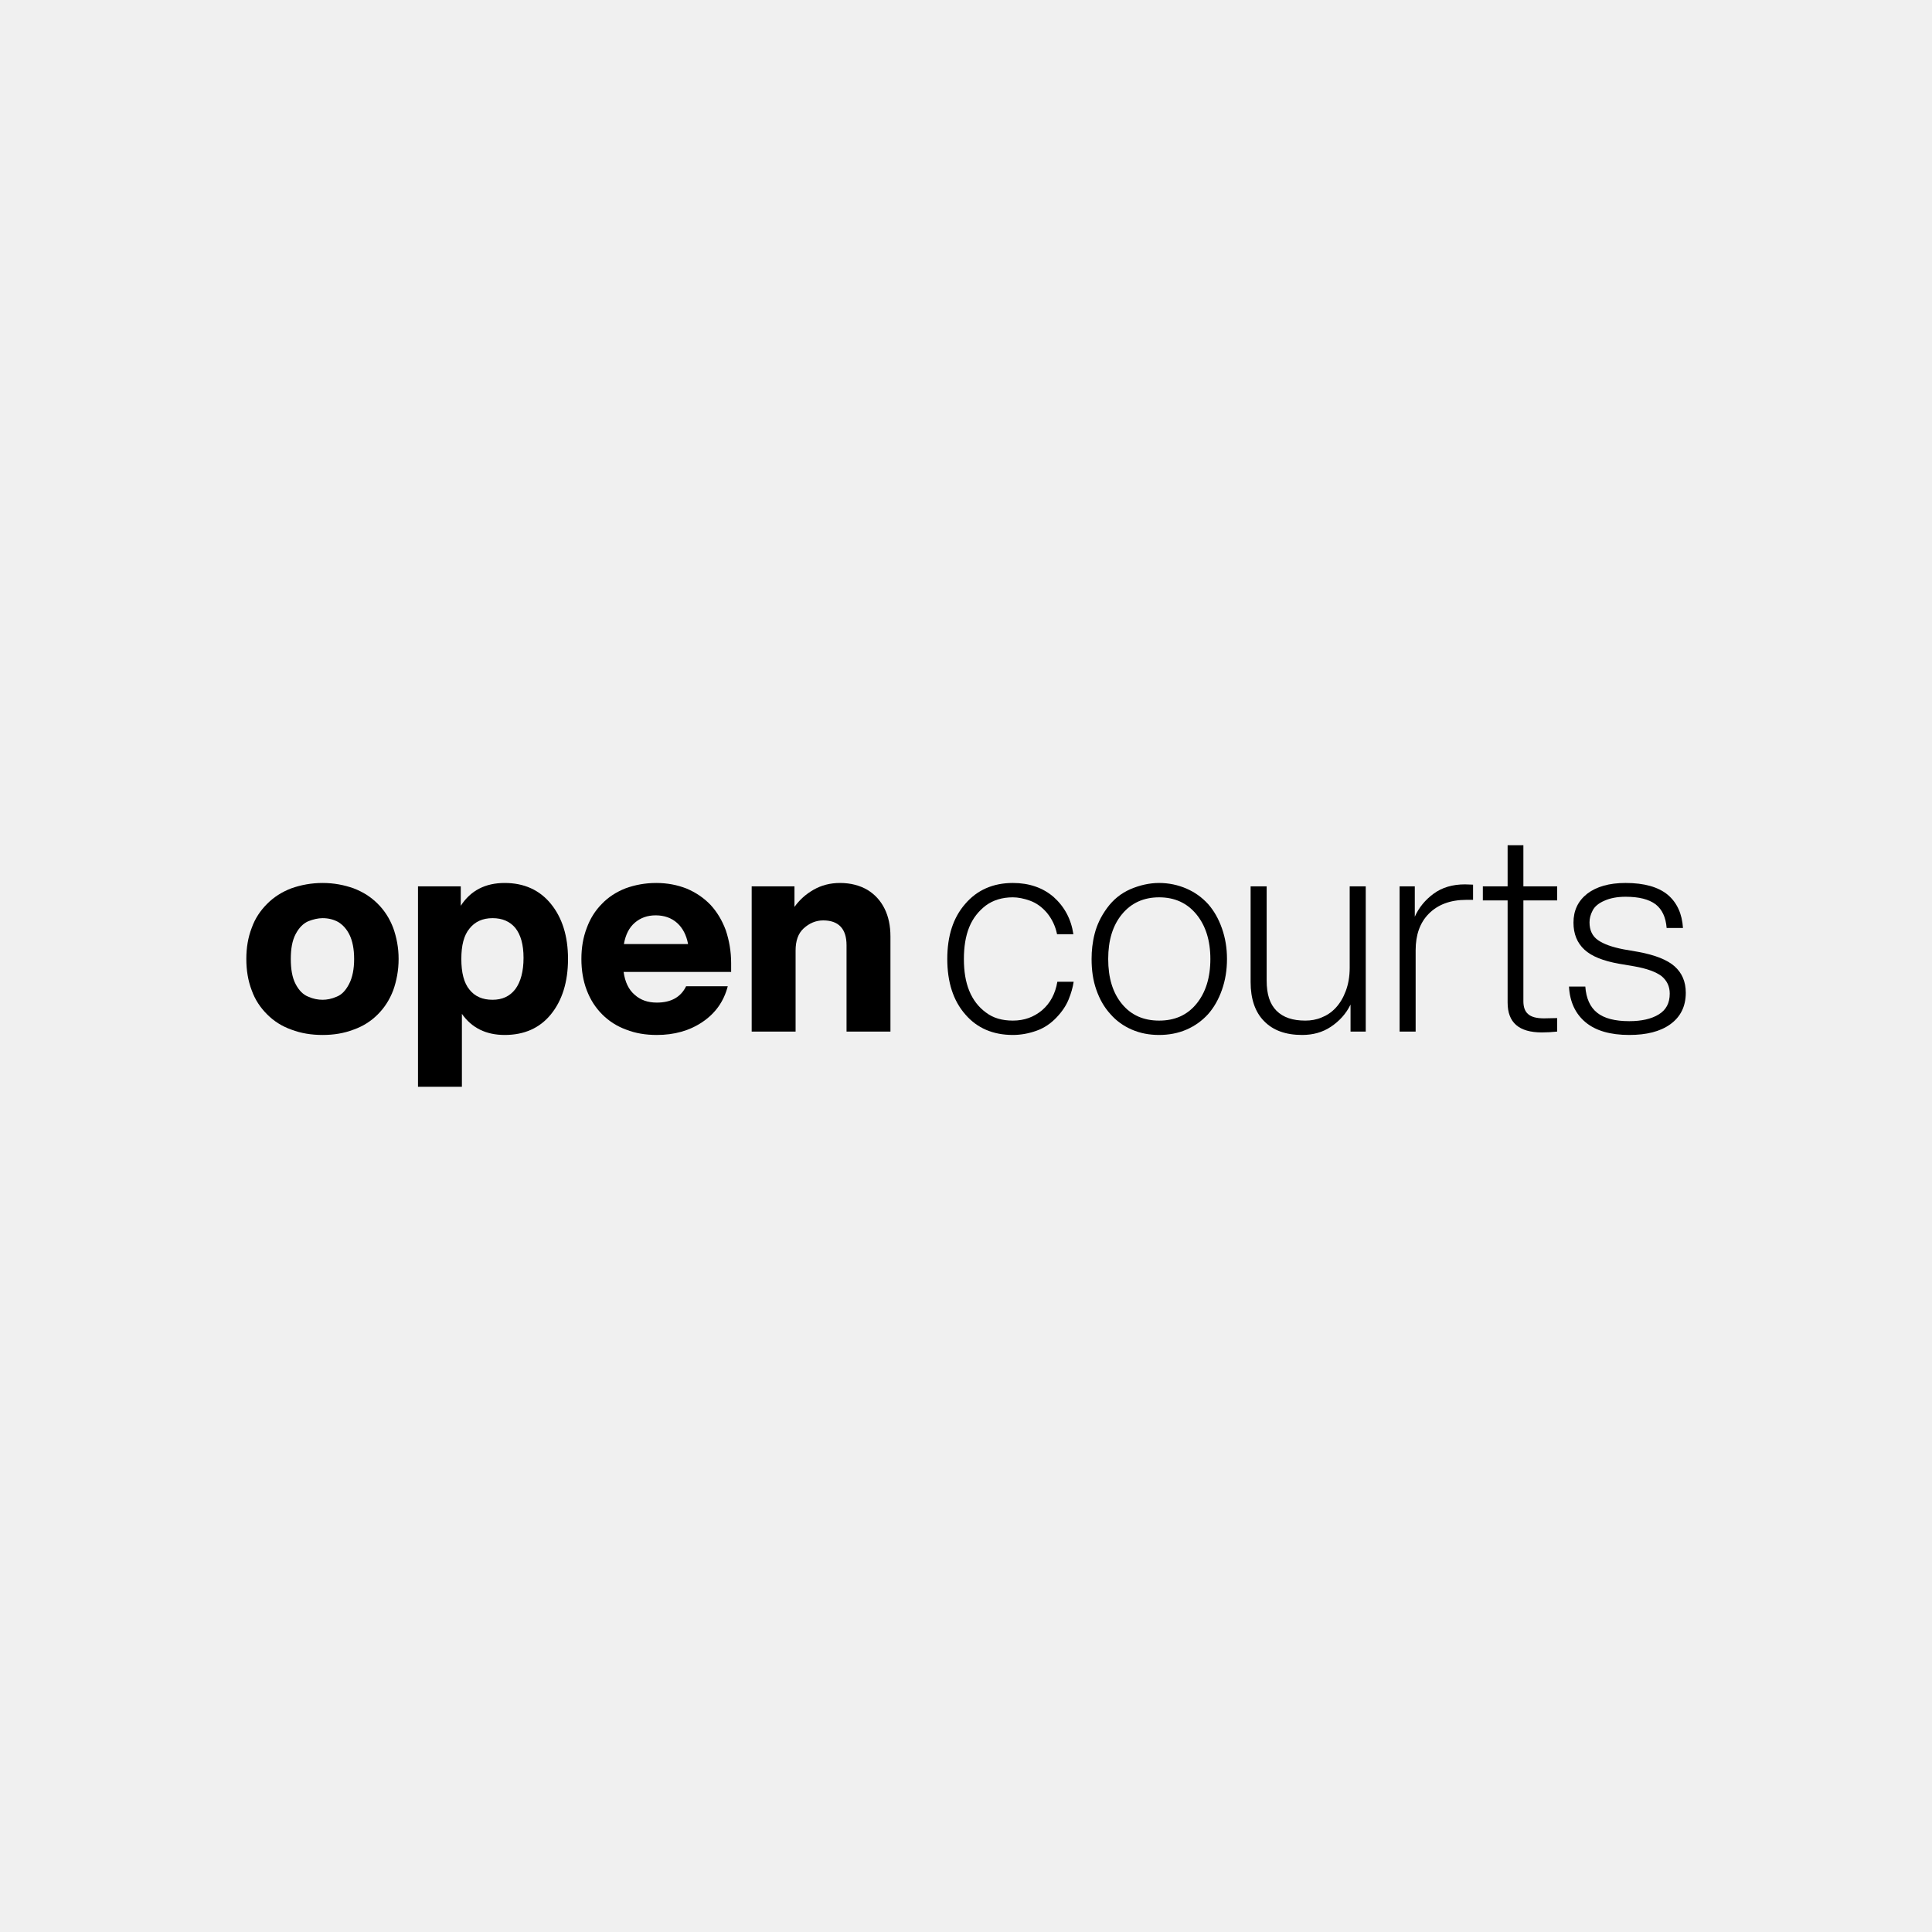
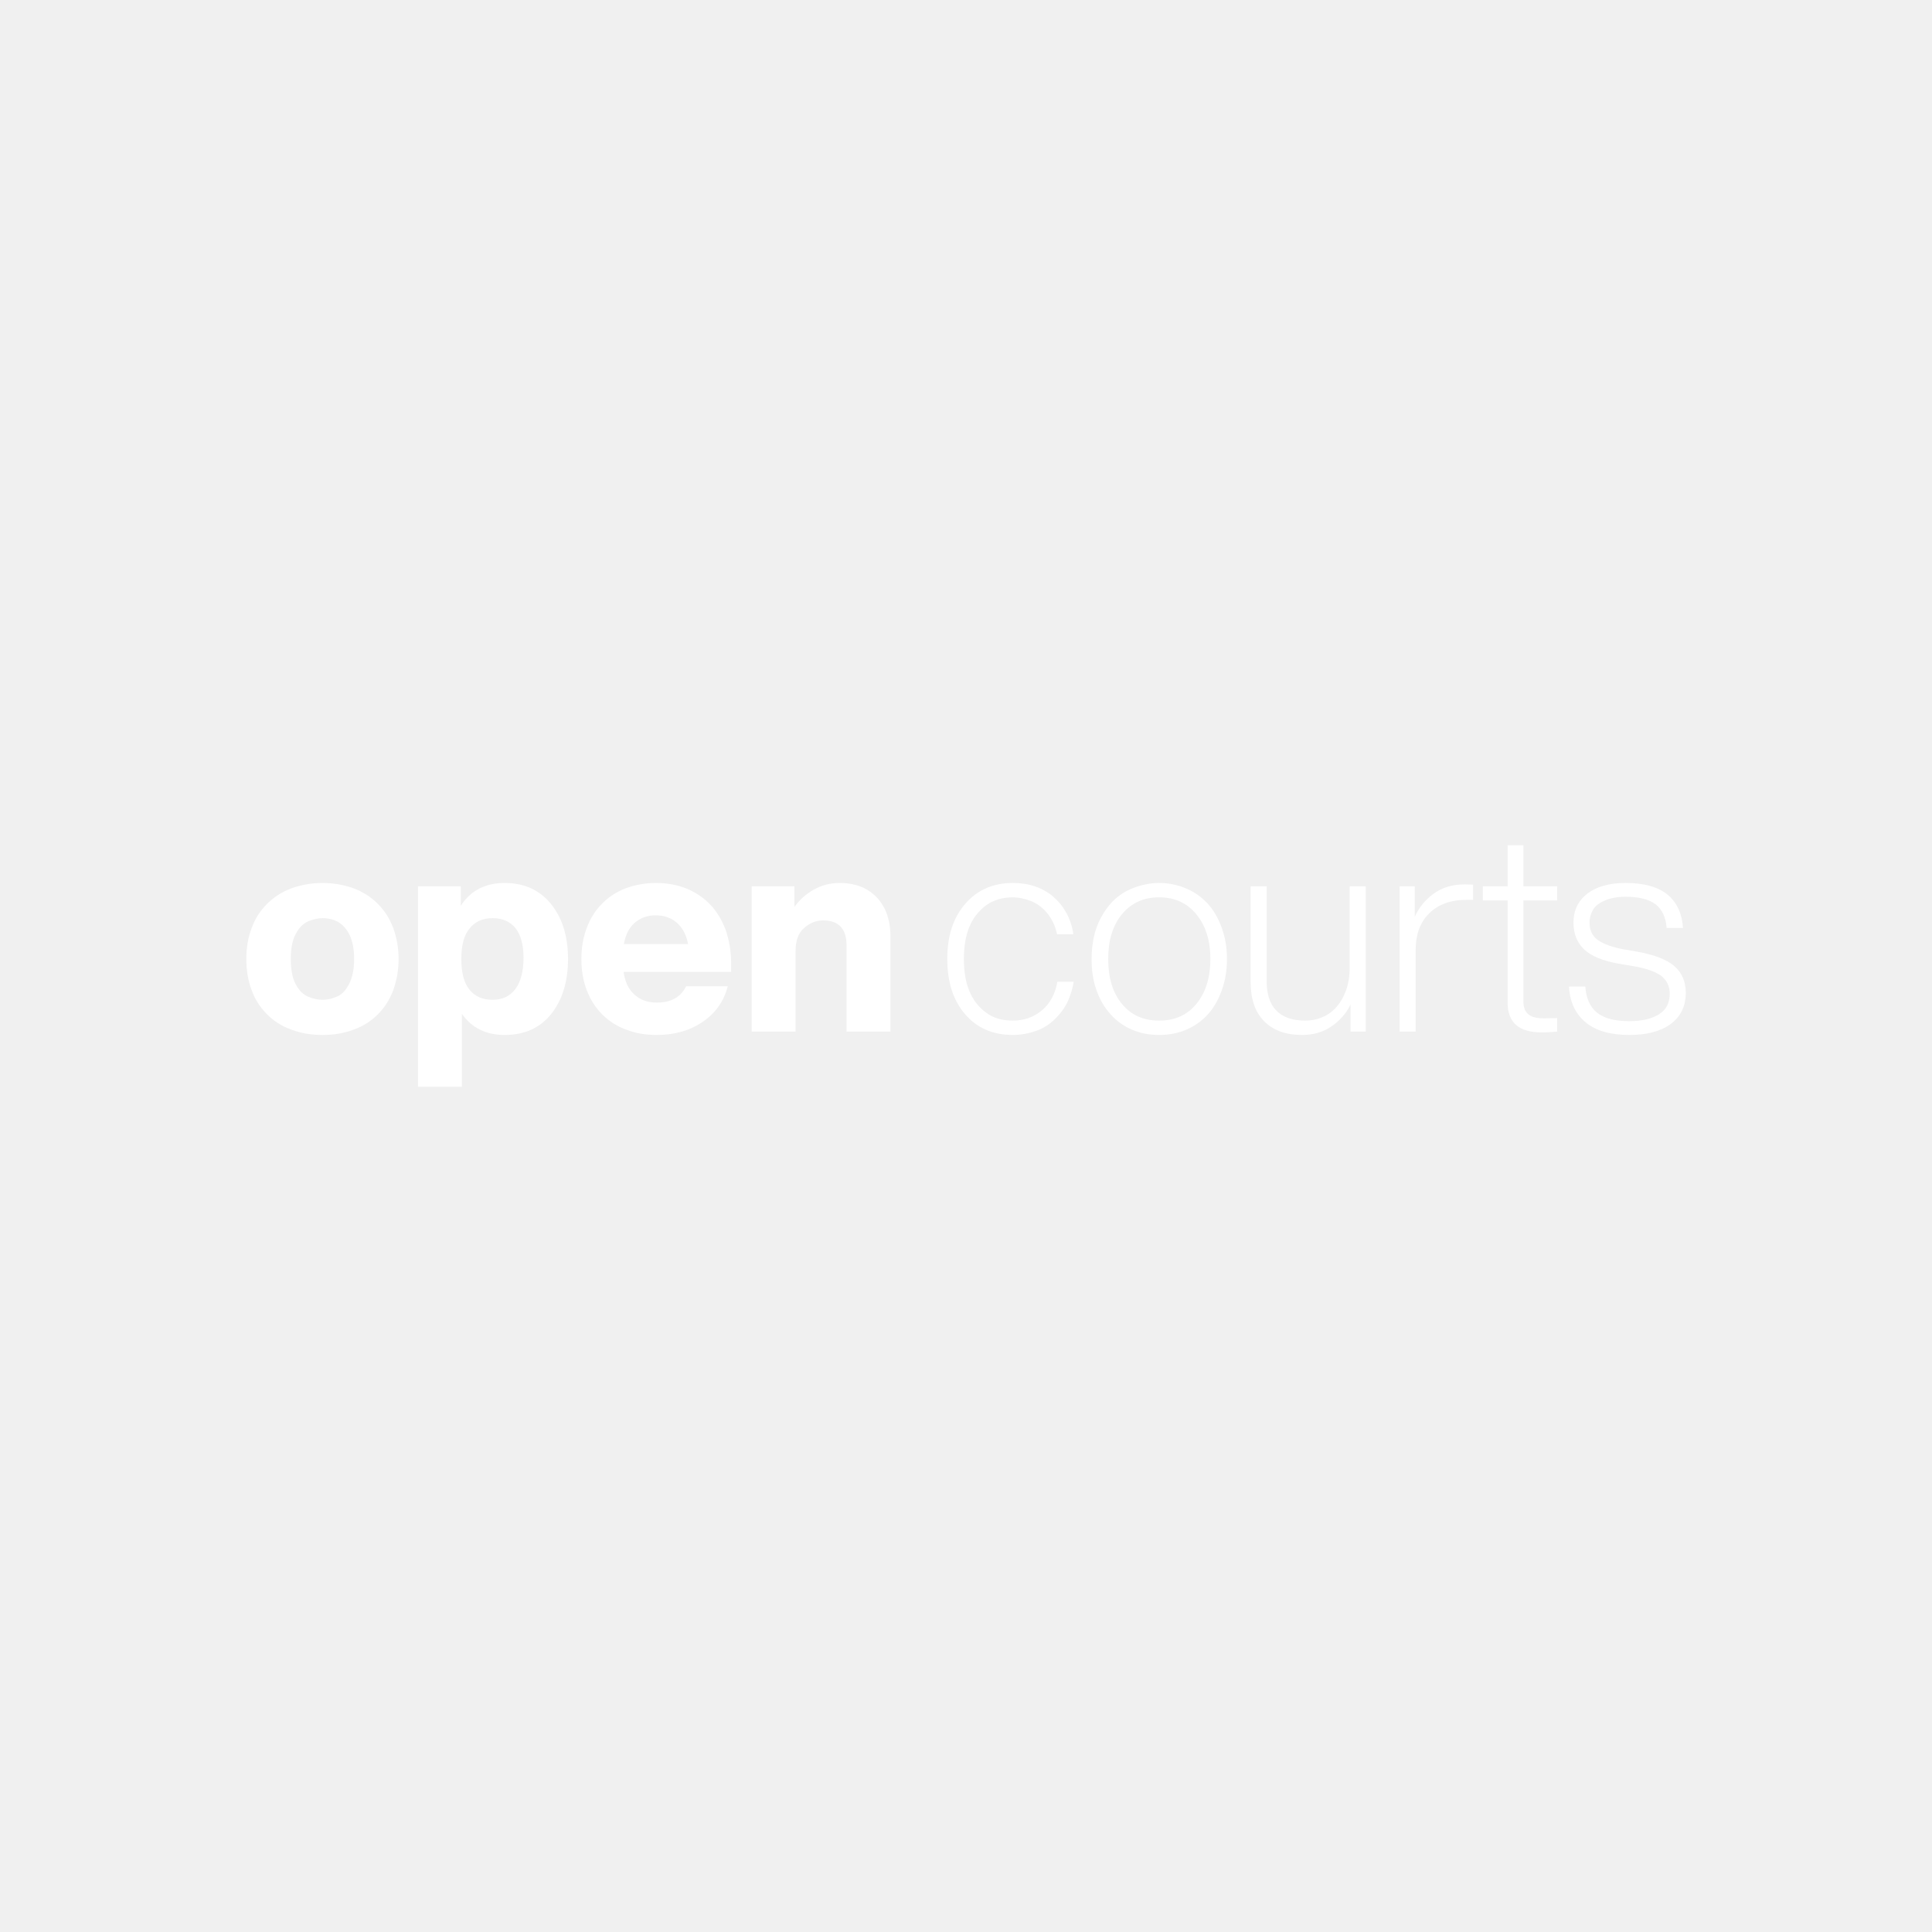
- <svg xmlns="http://www.w3.org/2000/svg" viewBox="0 0 400 400">
+ <svg xmlns="http://www.w3.org/2000/svg" width="400" height="400" viewBox="0 0 400 400" fill="white">
  <path d="M66.793 214.278C69.124 214.278 71.221 213.928 73.203 213.171C75.184 212.471 76.816 211.422 78.214 210.024C79.613 208.625 80.662 206.994 81.419 205.012C82.119 203.031 82.527 200.875 82.527 198.544C82.527 196.213 82.119 194.115 81.419 192.134C80.662 190.152 79.613 188.52 78.214 187.122C76.816 185.723 75.184 184.674 73.203 183.917C71.221 183.217 69.124 182.81 66.793 182.81C64.462 182.81 62.305 183.217 60.324 183.917C58.343 184.674 56.711 185.723 55.312 187.122C53.914 188.52 52.806 190.152 52.107 192.134C51.35 194.115 51 196.213 51 198.544C51 200.875 51.35 203.031 52.107 205.012C52.806 206.994 53.914 208.625 55.312 210.024C56.711 211.422 58.343 212.471 60.324 213.171C62.305 213.928 64.462 214.278 66.793 214.278ZM66.793 206.994C65.86 206.994 64.869 206.819 63.821 206.353C62.772 205.945 61.897 205.071 61.198 203.73C60.499 202.39 60.207 200.642 60.207 198.544C60.207 196.446 60.499 194.756 61.198 193.416C61.897 192.075 62.772 191.201 63.821 190.735C64.869 190.327 65.86 190.094 66.793 190.094C68.016 190.094 69.124 190.385 70.056 190.91C70.988 191.493 71.804 192.367 72.387 193.59C72.97 194.814 73.319 196.446 73.319 198.544C73.319 200.642 72.97 202.39 72.27 203.73C71.571 205.071 70.755 205.945 69.706 206.353C68.657 206.819 67.667 206.994 66.793 206.994Z" />
  <path d="M104.489 182.81C100.468 182.81 97.437 184.383 95.398 187.53V183.509H86.54V225H95.631V209.907C97.671 212.821 100.643 214.278 104.489 214.278C108.51 214.278 111.715 212.879 114.046 210.024C116.377 207.168 117.601 203.322 117.601 198.544C117.601 193.765 116.377 189.977 114.046 187.122C111.715 184.266 108.51 182.81 104.489 182.81ZM101.983 206.994C99.885 206.994 98.311 206.294 97.204 204.896C96.039 203.497 95.514 201.341 95.514 198.544C95.514 195.747 96.039 193.649 97.204 192.25C98.311 190.851 99.885 190.094 101.983 190.094C104.022 190.094 105.596 190.793 106.703 192.134C107.81 193.532 108.393 195.572 108.393 198.311C108.393 201.108 107.81 203.264 106.703 204.779C105.538 206.294 103.964 206.994 101.983 206.994Z" />
  <path d="M151.375 199.418C151.375 196.97 150.967 194.698 150.267 192.6C149.51 190.56 148.461 188.812 147.12 187.355C145.722 185.898 144.09 184.791 142.167 183.975C140.244 183.217 138.146 182.81 135.873 182.81C133.542 182.81 131.444 183.217 129.521 183.917C127.598 184.674 125.967 185.723 124.626 187.122C123.228 188.52 122.179 190.21 121.479 192.134C120.722 194.115 120.372 196.213 120.372 198.544C120.372 200.875 120.722 203.031 121.479 205.012C122.237 206.994 123.286 208.625 124.685 210.024C126.083 211.422 127.715 212.471 129.638 213.171C131.561 213.928 133.659 214.278 135.99 214.278C139.603 214.278 142.75 213.404 145.43 211.597C148.111 209.791 149.859 207.343 150.675 204.196H142.051C140.943 206.469 138.904 207.576 135.99 207.576C134.125 207.576 132.61 207.052 131.386 205.945C130.162 204.896 129.405 203.322 129.113 201.224H151.375V199.418ZM135.757 189.511C137.505 189.511 139.02 190.036 140.186 191.085C141.351 192.134 142.109 193.59 142.458 195.455H129.172C129.521 193.474 130.279 192.017 131.444 191.026C132.61 190.036 134.009 189.511 135.757 189.511Z" />
  <path d="M173.926 182.81C171.886 182.81 170.08 183.276 168.448 184.208C166.816 185.141 165.534 186.306 164.485 187.763V183.509H155.628V213.579H164.719V196.796C164.719 194.814 165.243 193.241 166.409 192.192C167.574 191.143 168.914 190.56 170.43 190.56C173.635 190.56 175.266 192.308 175.266 195.688V213.579H184.357V193.882C184.357 191.667 183.949 189.744 183.133 188.113C182.318 186.481 181.152 185.199 179.637 184.266C178.064 183.334 176.14 182.81 173.926 182.81Z" />
  <path d="M209.703 214.277C211.335 214.277 212.966 213.986 214.598 213.403C216.23 212.82 217.57 211.888 218.736 210.664C219.901 209.44 220.717 208.217 221.242 206.935C221.766 205.653 222.116 204.429 222.29 203.263H218.911C218.503 205.711 217.454 207.692 215.764 209.149C214.015 210.606 212.034 211.305 209.703 211.305C207.489 211.305 205.624 210.781 204.109 209.615C202.594 208.508 201.428 206.993 200.67 205.128C199.913 203.263 199.563 201.107 199.563 198.543C199.563 196.037 199.913 193.823 200.67 191.958C201.428 190.093 202.594 188.636 204.109 187.471C205.624 186.364 207.489 185.781 209.703 185.781C210.752 185.781 211.976 186.014 213.258 186.48C214.54 186.946 215.705 187.762 216.754 188.986C217.803 190.268 218.503 191.725 218.852 193.415H222.232C221.766 190.268 220.367 187.704 218.153 185.723C215.938 183.8 213.083 182.809 209.703 182.809C205.624 182.809 202.302 184.266 199.855 187.121C197.349 189.977 196.125 193.765 196.125 198.543C196.125 203.322 197.349 207.168 199.855 210.023C202.302 212.879 205.624 214.277 209.703 214.277Z" />
  <path d="M239.988 214.277C241.97 214.277 243.893 213.928 245.641 213.17C247.389 212.412 248.846 211.364 250.128 209.965C251.352 208.566 252.284 206.935 252.984 204.953C253.683 202.972 254.033 200.874 254.033 198.543C254.033 196.27 253.683 194.172 252.984 192.191C252.284 190.21 251.352 188.578 250.128 187.179C248.846 185.781 247.389 184.732 245.641 183.974C243.893 183.217 241.97 182.809 239.988 182.809C237.949 182.809 235.967 183.275 234.044 184.091C232.063 184.965 230.489 186.247 229.207 187.995C227.925 189.744 227.11 191.492 226.643 193.298C226.177 195.105 226.002 196.853 226.002 198.543C226.002 200.874 226.294 202.972 226.993 204.953C227.692 206.935 228.625 208.566 229.907 209.965C231.13 211.364 232.587 212.412 234.336 213.17C236.084 213.928 237.949 214.277 239.988 214.277ZM239.988 211.305C236.783 211.305 234.219 210.198 232.296 207.867C230.373 205.536 229.441 202.447 229.441 198.543C229.441 194.697 230.373 191.608 232.296 189.277C234.219 186.946 236.783 185.781 239.988 185.781C243.193 185.781 245.758 186.946 247.681 189.277C249.604 191.608 250.594 194.697 250.594 198.543C250.594 202.447 249.604 205.536 247.681 207.867C245.758 210.198 243.193 211.305 239.988 211.305Z" />
  <path d="M279.44 183.508V200.35C279.44 202.214 279.149 203.788 278.624 205.186C278.1 206.585 277.4 207.75 276.526 208.683C275.652 209.615 274.661 210.256 273.612 210.664C272.505 211.13 271.398 211.305 270.233 211.305C267.668 211.305 265.687 210.664 264.288 209.266C262.89 207.867 262.249 205.827 262.249 203.03V183.508H258.927V203.322C258.927 206.818 259.86 209.557 261.724 211.422C263.589 213.345 266.212 214.277 269.591 214.277C271.806 214.277 273.787 213.753 275.536 212.587C277.284 211.422 278.682 209.907 279.615 207.984V213.578H282.762V183.508H279.44Z" />
  <path d="M303.292 183.1C300.728 183.1 298.571 183.741 296.823 185.023C295.075 186.305 293.735 187.937 292.919 189.802V183.508H289.772V213.578H293.094V196.737C293.094 193.59 293.968 191.026 295.833 189.161C297.697 187.296 300.261 186.305 303.583 186.305H304.982V183.158L303.292 183.1Z" />
  <path d="M322.393 186.422V183.508H315.4V175H312.136V183.508H307.008V186.422H312.136V207.576C312.136 211.713 314.467 213.753 319.246 213.753C320.237 213.753 321.285 213.695 322.393 213.578V210.781L319.654 210.839C318.139 210.839 317.031 210.548 316.39 209.965C315.691 209.382 315.4 208.45 315.4 207.284V186.422H322.393Z" />
  <path d="M337.311 214.277C340.865 214.277 343.721 213.578 345.819 212.063C347.917 210.548 349.024 208.392 349.024 205.536C349.024 203.205 348.208 201.399 346.693 200.058C345.178 198.718 342.672 197.727 339.234 197.086L336.203 196.562C333.756 196.096 332.008 195.454 330.842 194.639C329.677 193.823 329.094 192.599 329.094 190.967C329.094 190.21 329.269 189.394 329.735 188.52C330.143 187.704 330.959 187.005 332.182 186.48C333.348 185.956 334.805 185.664 336.553 185.664C339.35 185.664 341.39 186.189 342.788 187.238C344.129 188.287 344.886 189.918 345.061 192.133H348.441C348.266 189.219 347.217 186.888 345.294 185.256C343.313 183.625 340.399 182.809 336.553 182.809C333.173 182.809 330.551 183.566 328.628 185.023C326.705 186.538 325.772 188.52 325.772 191.026C325.772 193.357 326.53 195.221 328.045 196.62C329.56 198.019 331.949 198.951 335.213 199.534L338.301 200.058C340.982 200.524 342.847 201.224 344.012 202.098C345.119 203.03 345.702 204.196 345.702 205.711C345.702 207.692 344.945 209.091 343.429 210.023C341.914 210.956 339.875 211.422 337.311 211.422C334.339 211.422 332.124 210.839 330.667 209.674C329.21 208.508 328.395 206.702 328.22 204.254H324.84C325.015 207.459 326.18 209.907 328.278 211.655C330.376 213.403 333.406 214.277 337.311 214.277Z" />
</svg>
